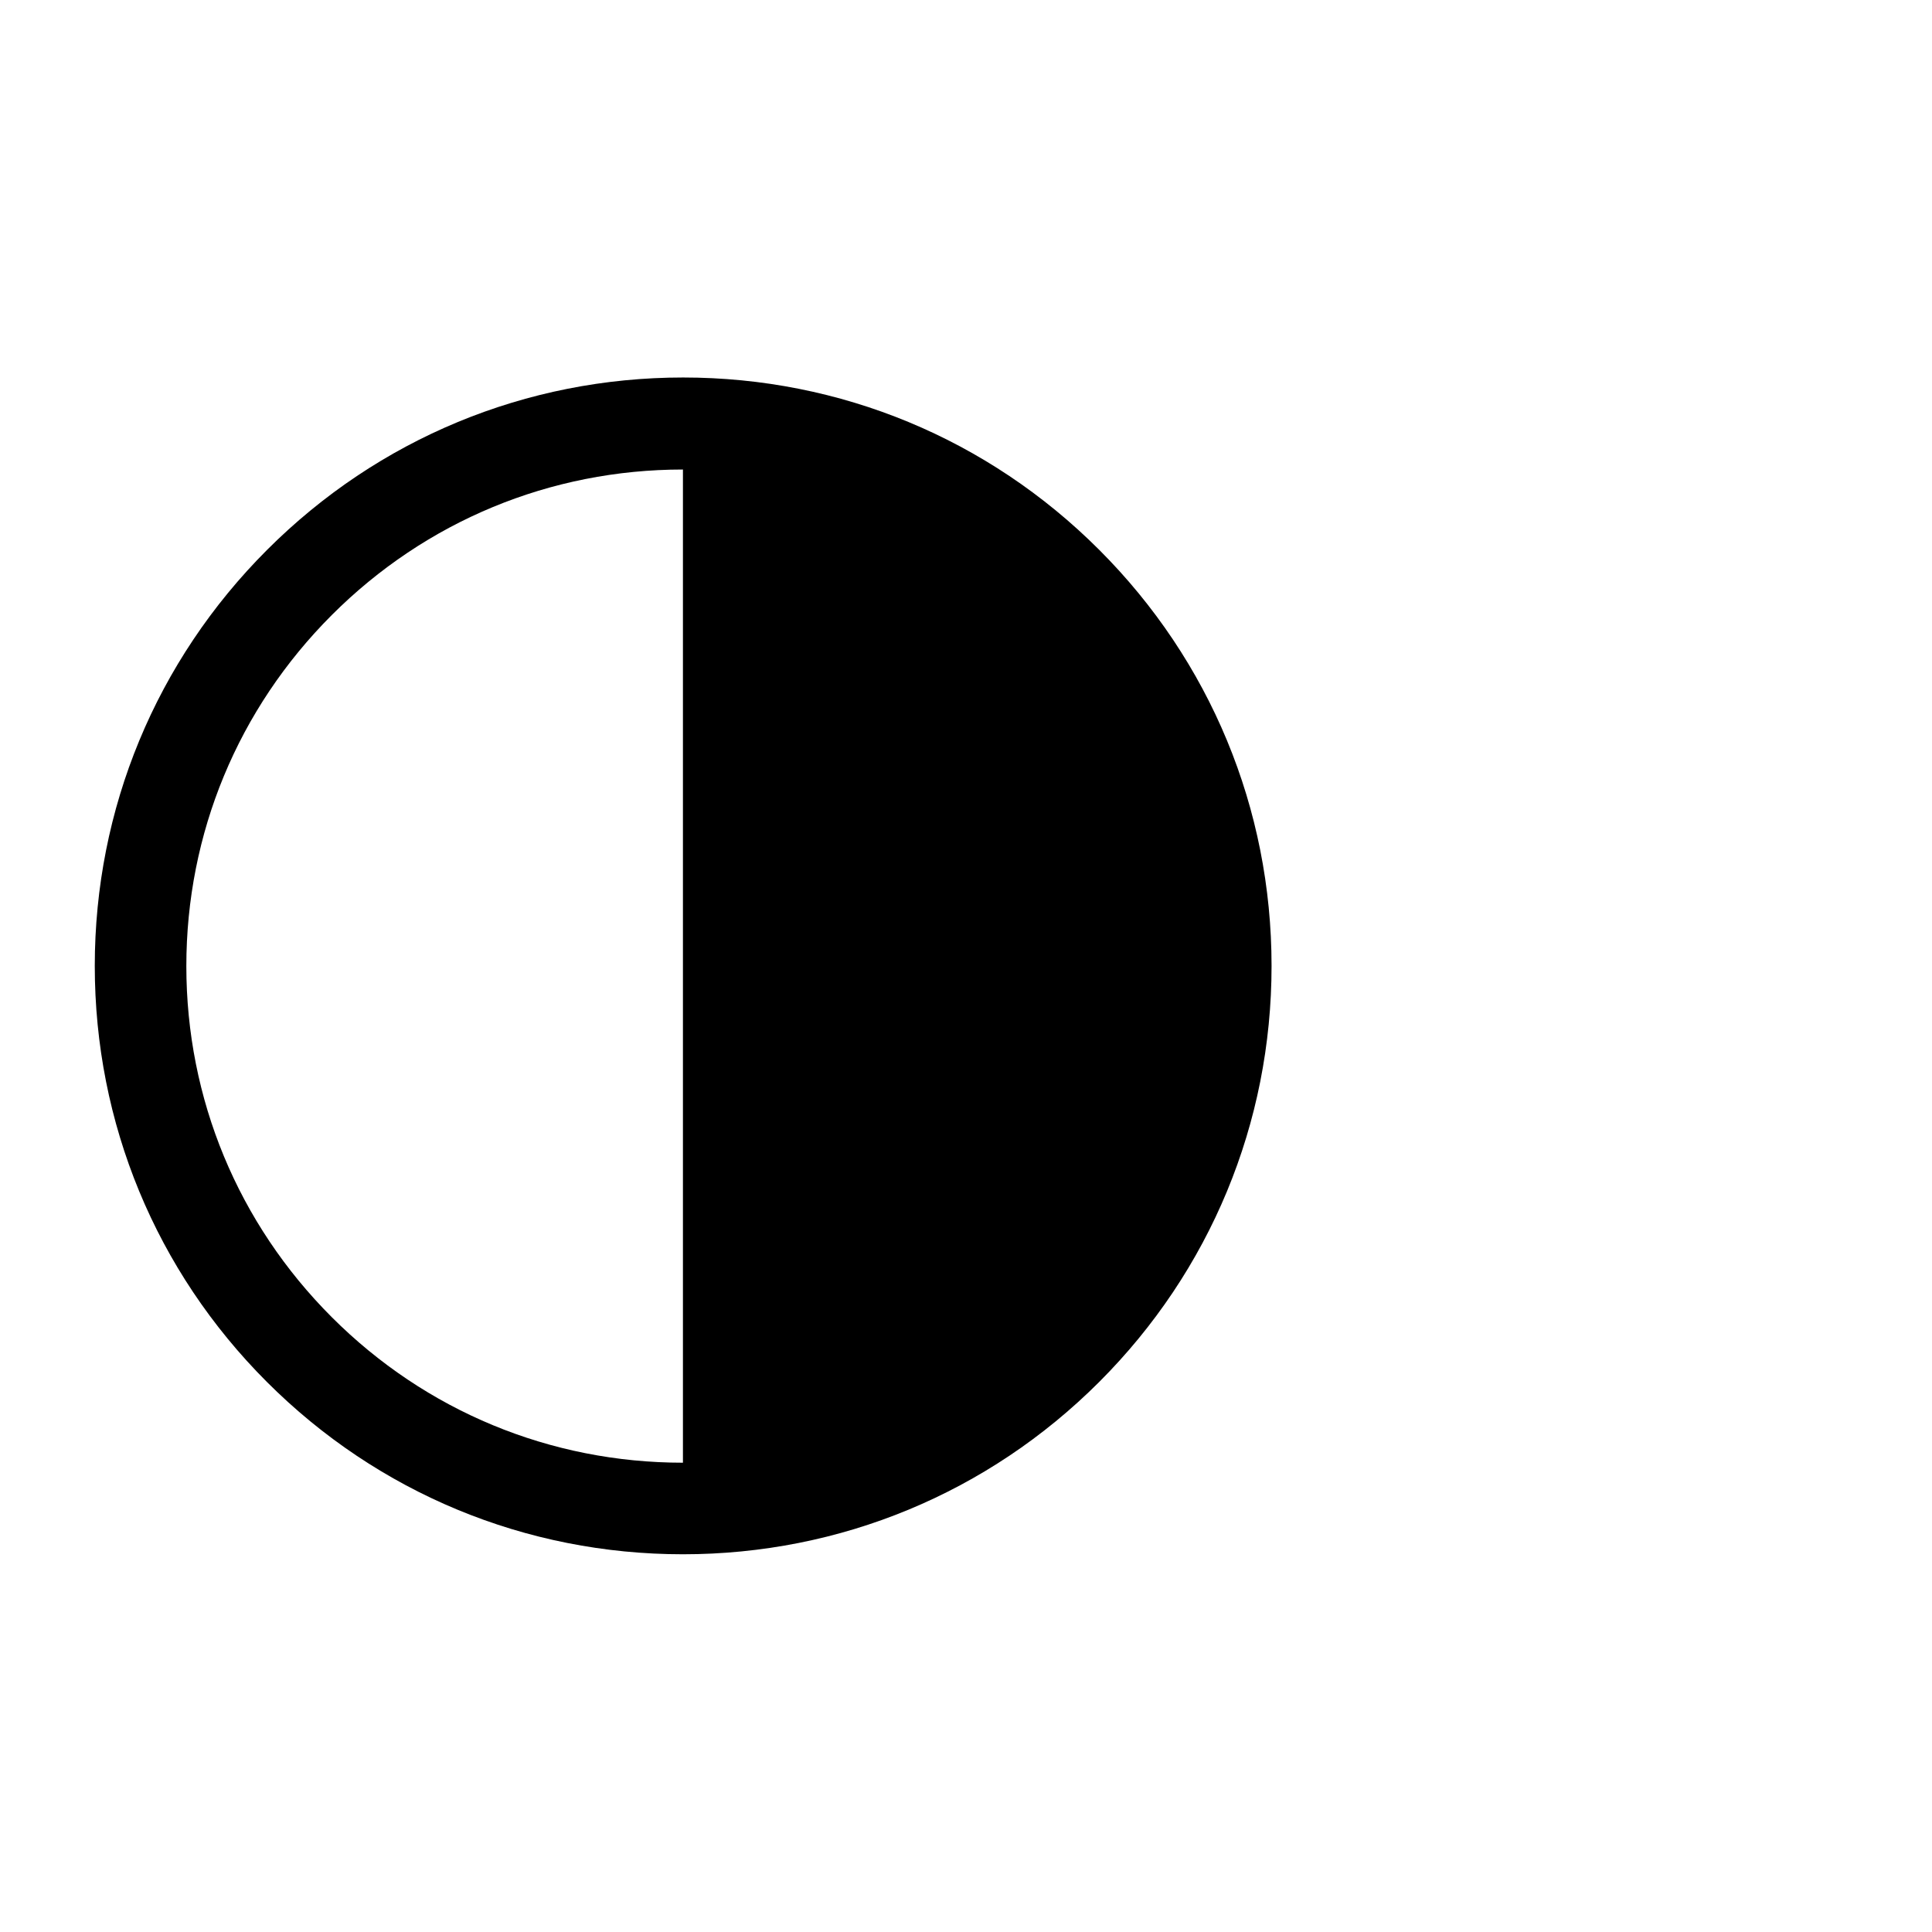
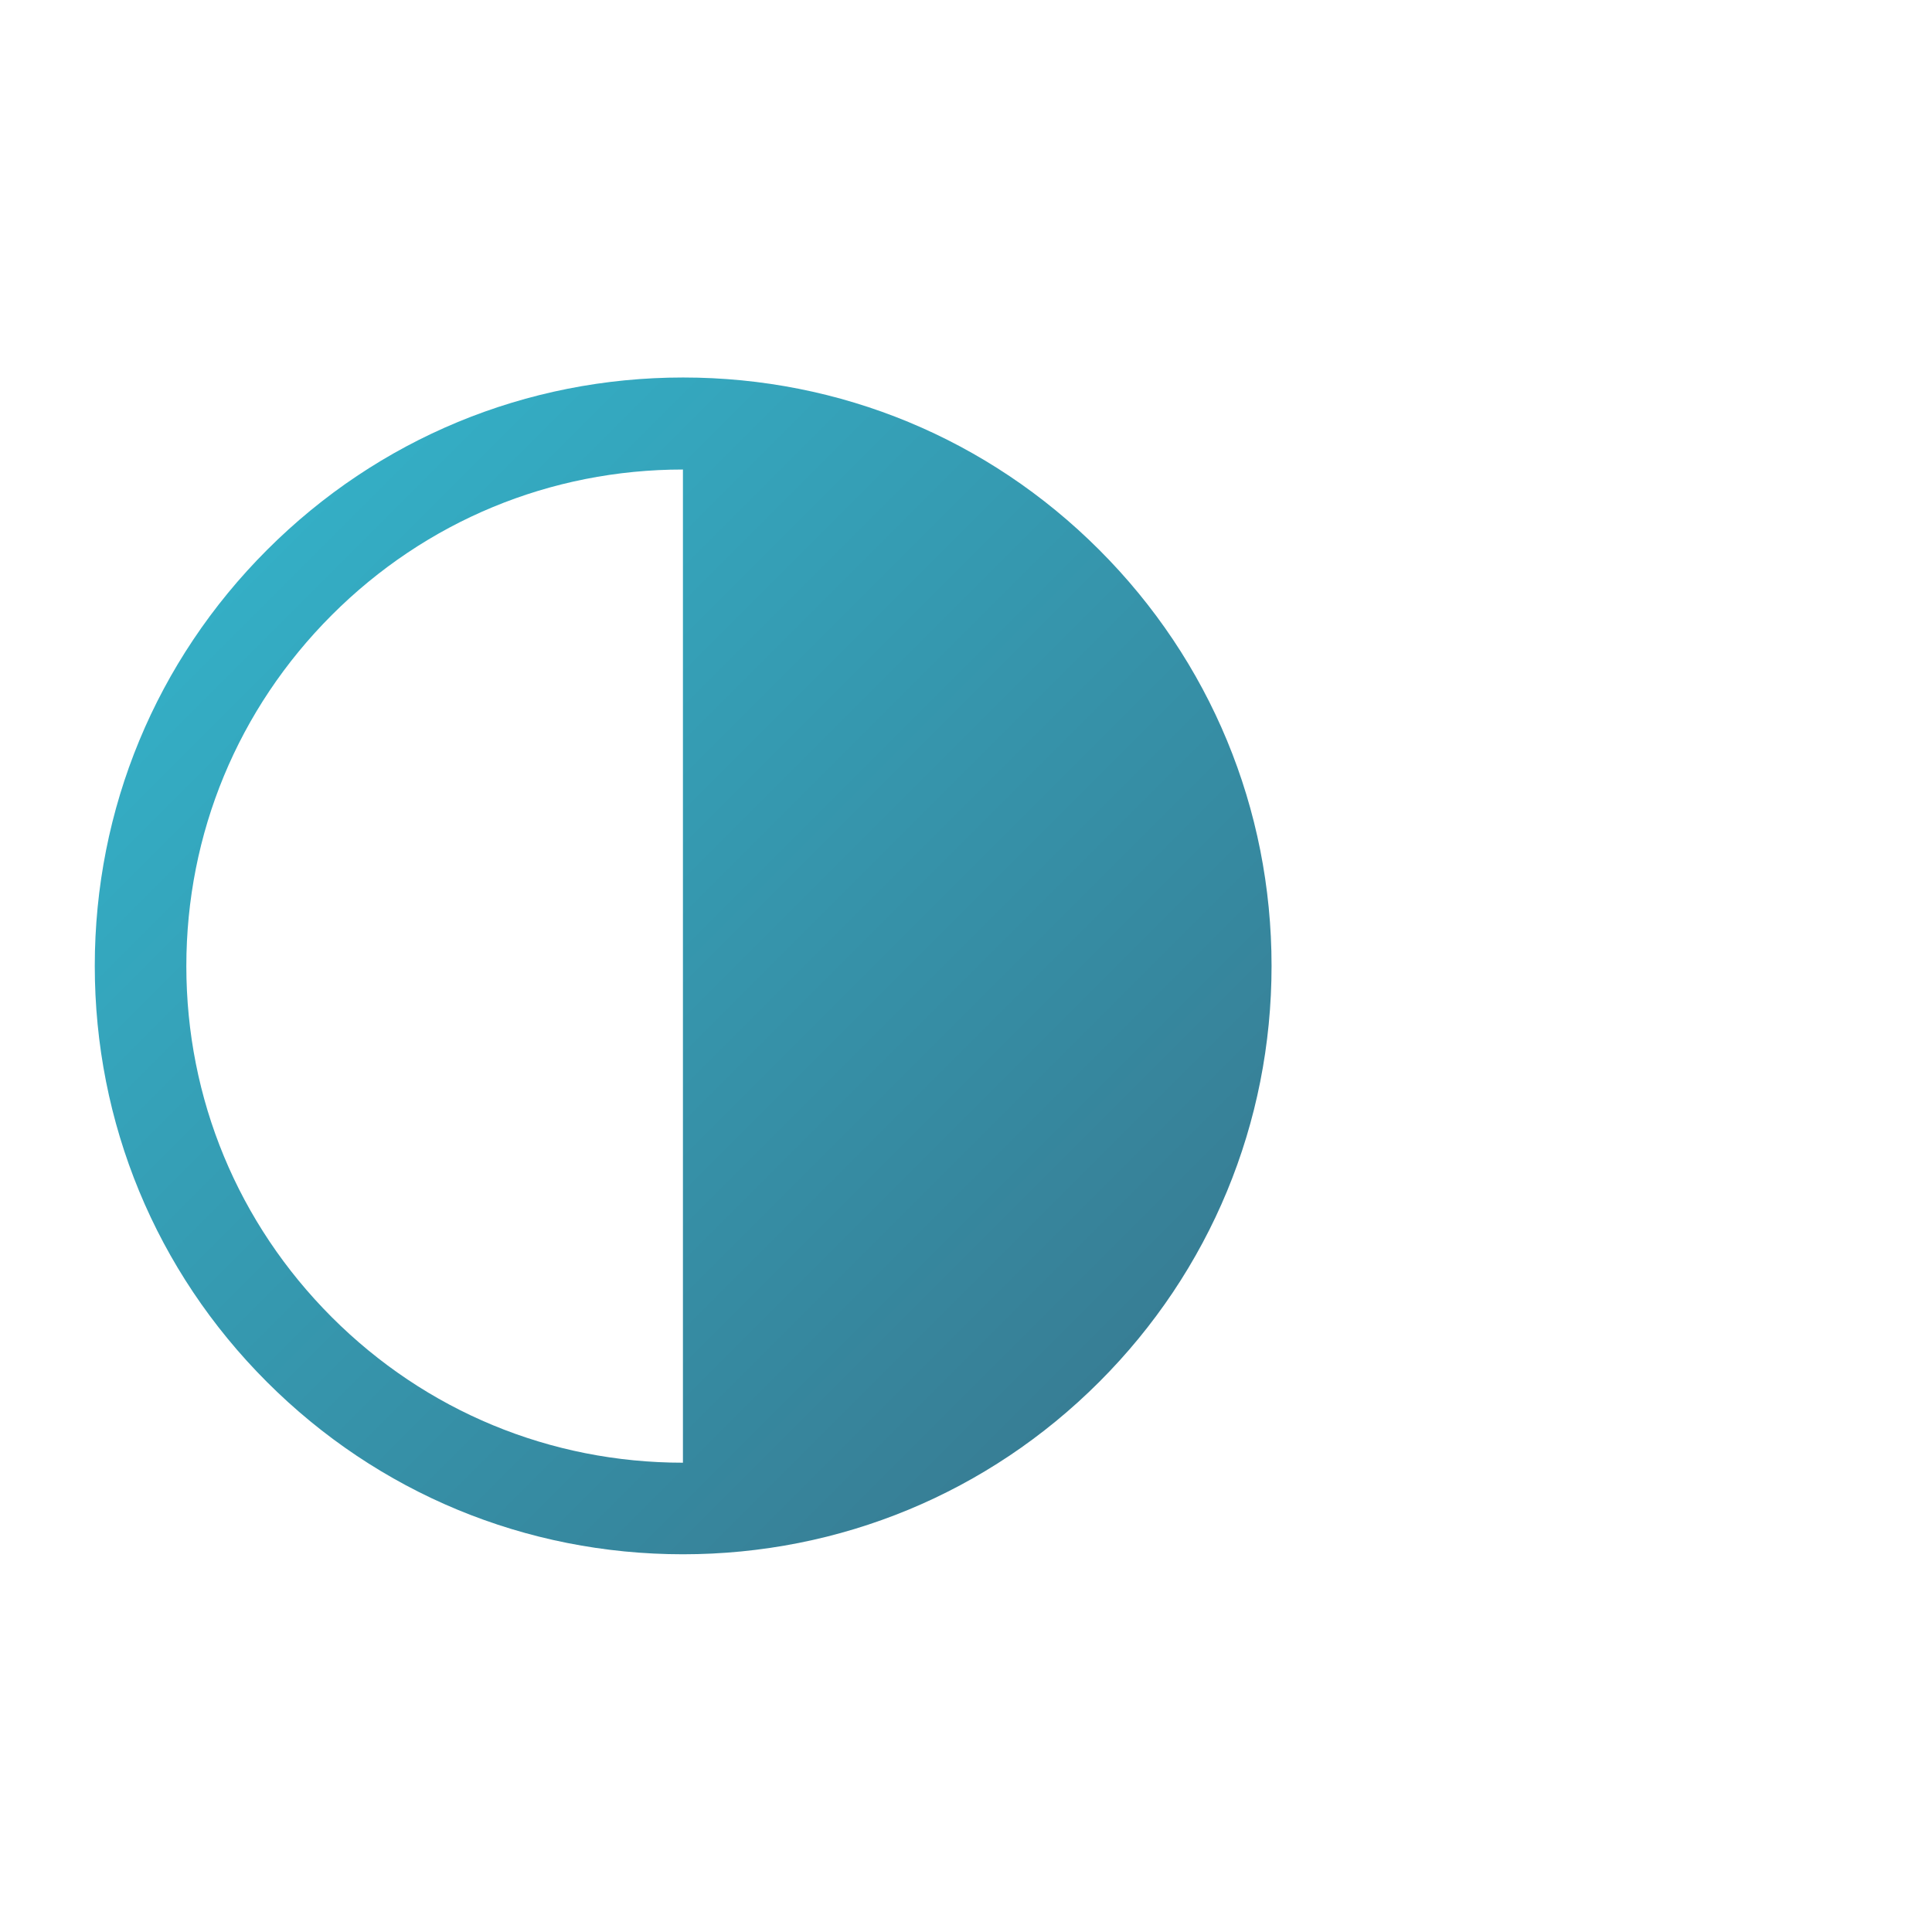
- <svg xmlns="http://www.w3.org/2000/svg" version="1.1" id="Ebene_1" x="0px" y="0px" viewBox="0 0 841.9 841.9" enable-background="new 0 0 841.9 841.9" xml:space="preserve">
-   <g>
-     <path d="M297.6,677.3c-68.5,0-132.9-26.7-181.3-75.1S41.3,489.4,41.3,420.9s26.7-132.9,75.1-181.3c48.4-48.4,112.8-75.1,181.3-75.1   s132.9,26.7,181.3,75.1c48.4,48.4,75.1,112.8,75.1,181.3s-26.7,132.9-75.1,181.3S366.1,677.3,297.6,677.3z M297.6,204.6   c-57.8,0-112.1,22.5-153,63.4c-40.9,40.9-63.4,95.2-63.4,153c0,57.8,22.5,112.1,63.4,153c40.9,40.9,95.2,63.4,153,63.4   c57.8,0,112.1-22.5,153-63.4c40.9-40.9,63.4-95.2,63.4-153c0-57.8-22.5-112.1-63.4-153C409.8,227.1,355.4,204.6,297.6,204.6z" />
-   </g>
-   <polygon points="465.2,601.6 534,420.9 478.3,253.4 297.6,184.6 297.6,420.9 297.6,657.3 " />
+ <svg xmlns="http://www.w3.org/2000/svg" version="1.1" id="Ebene_1" x="0px" y="0px" width="1200px" height="1200px" viewBox="0 0 1200 1200" enable-background="new 0 0 1200 1200" xml:space="preserve">
+   <linearGradient id="SVGID_1_" gradientUnits="userSpaceOnUse" x1="165.875" y1="341.549" x2="682.706" y2="858.38">
+     <stop offset="0" style="stop-color:#34AEC5" />
+     <stop offset="1" style="stop-color:#377E95" />
+   </linearGradient>
+   <path fill="url(#SVGID_1_)" d="M682.741,341.513C613.755,272.526,521.962,234.47,424.326,234.47  c-97.637,0-189.429,38.057-258.416,107.043C96.924,410.5,58.867,502.292,58.867,599.929s37.915,189.429,106.901,258.415  c68.987,68.987,160.779,107.044,258.416,107.044c97.636,0,189.571-38.057,258.558-107.044  c68.987-68.986,107.044-160.778,107.044-258.415S751.729,410.5,682.741,341.513z M206.105,818.149  c-58.297-58.297-90.367-135.693-90.367-218.078s32.07-159.781,90.367-218.078c58.296-58.297,135.692-90.367,218.078-90.367v308.303  v308.588C341.798,908.517,264.402,876.446,206.105,818.149z" />
</svg>
